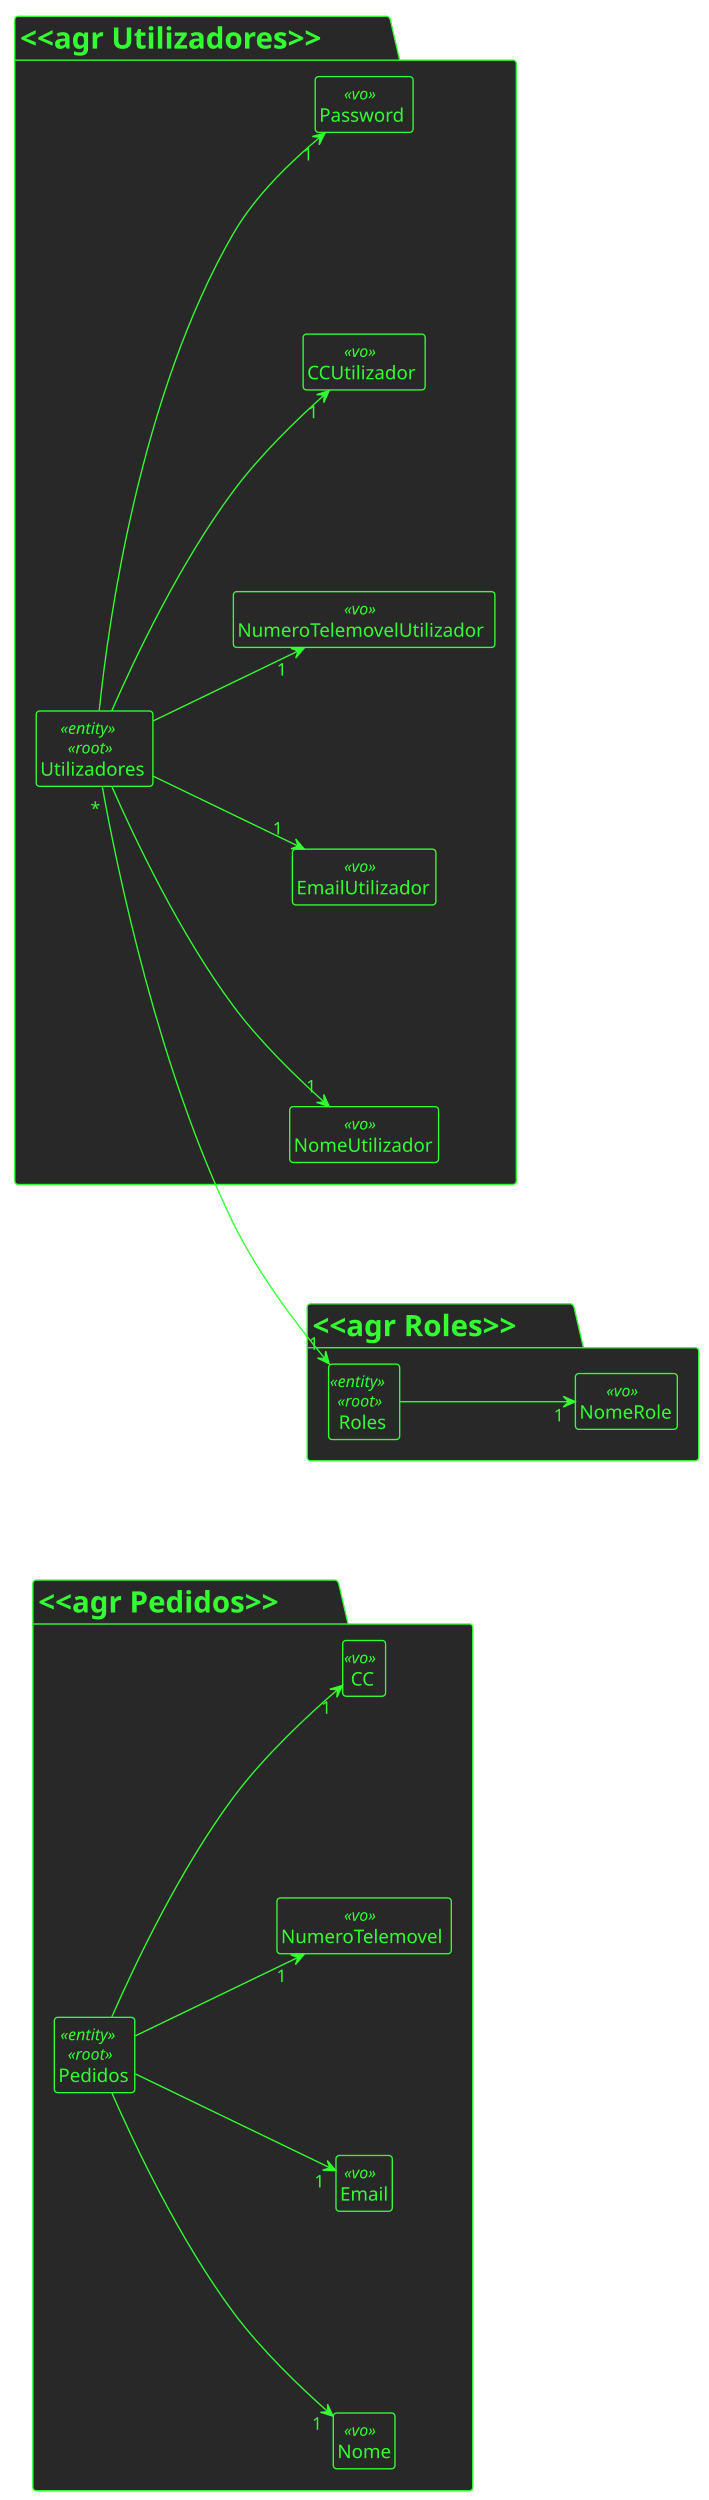
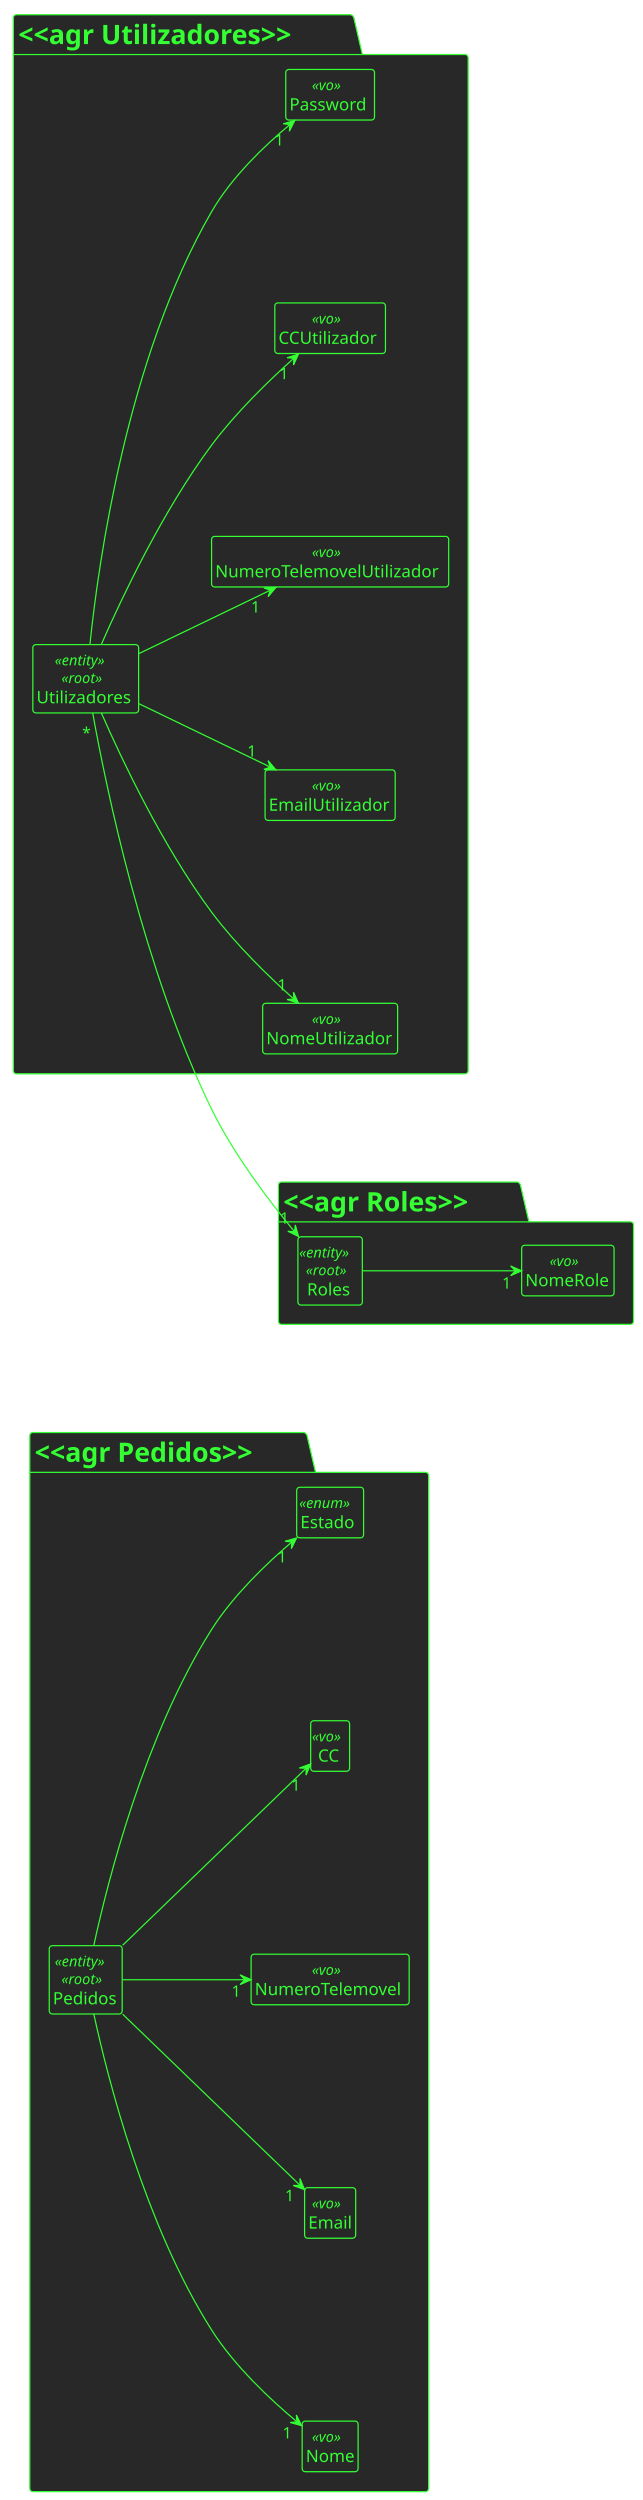
- <svg xmlns="http://www.w3.org/2000/svg" contentStyleType="text/css" height="1864px" preserveAspectRatio="none" style="width:528px;height:1864px;background:#282828;" version="1.1" viewBox="0 0 528 1864" width="528px" zoomAndPan="magnify">
+ <svg xmlns="http://www.w3.org/2000/svg" contentStyleType="text/css" height="2056px" preserveAspectRatio="none" style="width:528px;height:2056px;background:#282828;" version="1.1" viewBox="0 0 528 2056" width="528px" zoomAndPan="magnify">
  <defs />
  <g>
    <g id="cluster_&lt;&lt;agr Pedidos&gt;&gt;">
-       <path d="M27,1178.119 L250,1178.119 A3.75,3.75 0 0 1 252.5,1180.619 L259.5,1210.856 L350,1210.856 A2.5,2.5 0 0 1 352.5,1213.356 L352.5,1854.619 A2.5,2.5 0 0 1 350,1857.119 L27,1857.119 A2.5,2.5 0 0 1 24.5,1854.619 L24.5,1180.619 A2.5,2.5 0 0 1 27,1178.119 " fill="#282828" style="stroke:#33FF33;stroke-width:1.0;" />
+       <path d="M27,1178.119 L250,1178.119 A3.75,3.75 0 0 1 252.5,1180.619 L259.5,1210.856 L350,1210.856 A2.5,2.5 0 0 1 352.5,1213.356 L352.5,2046.619 A2.5,2.5 0 0 1 350,2049.119 L27,2049.119 A2.5,2.5 0 0 1 24.5,2046.619 L24.5,1180.619 A2.5,2.5 0 0 1 27,1178.119 " fill="#282828" style="stroke:#33FF33;stroke-width:1.0;" />
      <line style="stroke:#33FF33;stroke-width:1.0;" x1="24.5" x2="259.5" y1="1210.856" y2="1210.856" />
      <text fill="#33FF33" font-family="Verdana" font-size="22" font-weight="bold" lengthAdjust="spacing" textLength="222" x="28.5" y="1202.237">&lt;&lt;agr Pedidos&gt;&gt;</text>
    </g>
    <g id="cluster_&lt;&lt;agr Utilizadores&gt;&gt;">
      <path d="M13.5,12.119 L288.5,12.119 A3.75,3.75 0 0 1 291,14.619 L298,44.856 L382.5,44.856 A2.5,2.5 0 0 1 385,47.356 L385,880.619 A2.5,2.5 0 0 1 382.5,883.119 L13.5,883.119 A2.5,2.5 0 0 1 11,880.619 L11,14.619 A2.5,2.5 0 0 1 13.5,12.119 " fill="#282828" style="stroke:#33FF33;stroke-width:1.0;" />
      <line style="stroke:#33FF33;stroke-width:1.0;" x1="11" x2="298" y1="44.856" y2="44.856" />
      <text fill="#33FF33" font-family="Verdana" font-size="22" font-weight="bold" lengthAdjust="spacing" textLength="274" x="15" y="36.237">&lt;&lt;agr Utilizadores&gt;&gt;</text>
    </g>
    <g id="cluster_&lt;&lt;agr Roles&gt;&gt;">
      <path d="M231.5,972.119 L425.5,972.119 A3.75,3.75 0 0 1 428,974.619 L435,1004.856 L518.5,1004.856 A2.5,2.5 0 0 1 521,1007.356 L521,1086.619 A2.5,2.5 0 0 1 518.5,1089.119 L231.5,1089.119 A2.5,2.5 0 0 1 229,1086.619 L229,974.619 A2.5,2.5 0 0 1 231.5,972.119 " fill="#282828" style="stroke:#33FF33;stroke-width:1.0;" />
      <line style="stroke:#33FF33;stroke-width:1.0;" x1="229" x2="435" y1="1004.856" y2="1004.856" />
      <text fill="#33FF33" font-family="Verdana" font-size="22" font-weight="bold" lengthAdjust="spacing" textLength="193" x="233" y="996.237">&lt;&lt;agr Roles&gt;&gt;</text>
    </g>
    <g id="elem_Pedidos">
-       <rect codeLine="11" fill="#282828" height="56.183" id="Pedidos" rx="2.5" ry="2.5" style="stroke:#33FF33;stroke-width:1.0;" width="60" x="40.5" y="1504.119" />
-       <text fill="#33FF33" font-family="Verdana" font-size="12" font-style="italic" lengthAdjust="spacing" textLength="51" x="45" y="1521.184">«entity»</text>
-       <text fill="#33FF33" font-family="Verdana" font-size="12" font-style="italic" lengthAdjust="spacing" textLength="40" x="50.5" y="1535.768">«root»</text>
-       <text fill="#33FF33" font-family="Verdana" font-size="14" lengthAdjust="spacing" textLength="54" x="43.5" y="1552.362">Pedidos</text>
+       <rect codeLine="11" fill="#282828" height="56.183" id="Pedidos" rx="2.5" ry="2.5" style="stroke:#33FF33;stroke-width:1.0;" width="60" x="40.5" y="1600.119" />
+       <text fill="#33FF33" font-family="Verdana" font-size="12" font-style="italic" lengthAdjust="spacing" textLength="51" x="45" y="1617.184">«entity»</text>
+       <text fill="#33FF33" font-family="Verdana" font-size="12" font-style="italic" lengthAdjust="spacing" textLength="40" x="50.5" y="1631.768">«root»</text>
+       <text fill="#33FF33" font-family="Verdana" font-size="14" lengthAdjust="spacing" textLength="54" x="43.5" y="1648.362">Pedidos</text>
    </g>
    <g id="elem_Nome">
-       <rect codeLine="12" fill="#282828" height="41.599" id="Nome" rx="2.5" ry="2.5" style="stroke:#33FF33;stroke-width:1.0;" width="46" x="248.5" y="1799.119" />
-       <text fill="#33FF33" font-family="Verdana" font-size="12" font-style="italic" lengthAdjust="spacing" textLength="30" x="256.5" y="1816.184">«vo»</text>
-       <text fill="#33FF33" font-family="Verdana" font-size="14" lengthAdjust="spacing" textLength="40" x="251.5" y="1832.778">Nome</text>
+       <rect codeLine="12" fill="#282828" height="41.599" id="Nome" rx="2.5" ry="2.5" style="stroke:#33FF33;stroke-width:1.0;" width="46" x="248.5" y="1991.119" />
+       <text fill="#33FF33" font-family="Verdana" font-size="12" font-style="italic" lengthAdjust="spacing" textLength="30" x="256.5" y="2008.184">«vo»</text>
+       <text fill="#33FF33" font-family="Verdana" font-size="14" lengthAdjust="spacing" textLength="40" x="251.5" y="2024.778">Nome</text>
    </g>
    <g id="elem_Email">
-       <rect codeLine="13" fill="#282828" height="41.599" id="Email" rx="2.5" ry="2.5" style="stroke:#33FF33;stroke-width:1.0;" width="42" x="250.5" y="1607.119" />
-       <text fill="#33FF33" font-family="Verdana" font-size="12" font-style="italic" lengthAdjust="spacing" textLength="30" x="256.5" y="1624.184">«vo»</text>
-       <text fill="#33FF33" font-family="Verdana" font-size="14" lengthAdjust="spacing" textLength="36" x="253.5" y="1640.778">Email</text>
+       <rect codeLine="13" fill="#282828" height="41.599" id="Email" rx="2.5" ry="2.5" style="stroke:#33FF33;stroke-width:1.0;" width="42" x="250.5" y="1799.119" />
+       <text fill="#33FF33" font-family="Verdana" font-size="12" font-style="italic" lengthAdjust="spacing" textLength="30" x="256.5" y="1816.184">«vo»</text>
+       <text fill="#33FF33" font-family="Verdana" font-size="14" lengthAdjust="spacing" textLength="36" x="253.5" y="1832.778">Email</text>
    </g>
    <g id="elem_NumeroTelemovel">
-       <rect codeLine="14" fill="#282828" height="41.599" id="NumeroTelemovel" rx="2.5" ry="2.5" style="stroke:#33FF33;stroke-width:1.0;" width="130" x="206.5" y="1415.119" />
-       <text fill="#33FF33" font-family="Verdana" font-size="12" font-style="italic" lengthAdjust="spacing" textLength="30" x="256.5" y="1432.184">«vo»</text>
-       <text fill="#33FF33" font-family="Verdana" font-size="14" lengthAdjust="spacing" textLength="124" x="209.5" y="1448.778">NumeroTelemovel</text>
+       <rect codeLine="14" fill="#282828" height="41.599" id="NumeroTelemovel" rx="2.5" ry="2.5" style="stroke:#33FF33;stroke-width:1.0;" width="130" x="206.5" y="1607.119" />
+       <text fill="#33FF33" font-family="Verdana" font-size="12" font-style="italic" lengthAdjust="spacing" textLength="30" x="256.5" y="1624.184">«vo»</text>
+       <text fill="#33FF33" font-family="Verdana" font-size="14" lengthAdjust="spacing" textLength="124" x="209.5" y="1640.778">NumeroTelemovel</text>
    </g>
    <g id="elem_CC">
-       <rect codeLine="15" fill="#282828" height="41.599" id="CC" rx="2.5" ry="2.5" style="stroke:#33FF33;stroke-width:1.0;" width="32" x="255.5" y="1223.119" />
-       <text fill="#33FF33" font-family="Verdana" font-size="12" font-style="italic" lengthAdjust="spacing" textLength="30" x="256.5" y="1240.184">«vo»</text>
-       <text fill="#33FF33" font-family="Verdana" font-size="14" lengthAdjust="spacing" textLength="20" x="261.5" y="1256.778">CC</text>
+       <rect codeLine="15" fill="#282828" height="41.599" id="CC" rx="2.5" ry="2.5" style="stroke:#33FF33;stroke-width:1.0;" width="32" x="255.5" y="1415.119" />
+       <text fill="#33FF33" font-family="Verdana" font-size="12" font-style="italic" lengthAdjust="spacing" textLength="30" x="256.5" y="1432.184">«vo»</text>
+       <text fill="#33FF33" font-family="Verdana" font-size="14" lengthAdjust="spacing" textLength="20" x="261.5" y="1448.778">CC</text>
+     </g>
+     <g id="elem_Estado">
+       <rect codeLine="16" fill="#282828" height="41.599" id="Estado" rx="2.5" ry="2.5" style="stroke:#33FF33;stroke-width:1.0;" width="55" x="244" y="1223.119" />
+       <text fill="#33FF33" font-family="Verdana" font-size="12" font-style="italic" lengthAdjust="spacing" textLength="51" x="246" y="1240.184">«enum»</text>
+       <text fill="#33FF33" font-family="Verdana" font-size="14" lengthAdjust="spacing" textLength="49" x="247" y="1256.778">Estado</text>
    </g>
    <g id="elem_Utilizadores">
-       <rect codeLine="24" fill="#282828" height="56.183" id="Utilizadores" rx="2.5" ry="2.5" style="stroke:#33FF33;stroke-width:1.0;" width="87" x="27" y="530.119" />
+       <rect codeLine="26" fill="#282828" height="56.183" id="Utilizadores" rx="2.5" ry="2.5" style="stroke:#33FF33;stroke-width:1.0;" width="87" x="27" y="530.119" />
      <text fill="#33FF33" font-family="Verdana" font-size="12" font-style="italic" lengthAdjust="spacing" textLength="51" x="45" y="547.184">«entity»</text>
      <text fill="#33FF33" font-family="Verdana" font-size="12" font-style="italic" lengthAdjust="spacing" textLength="40" x="50.5" y="561.768">«root»</text>
      <text fill="#33FF33" font-family="Verdana" font-size="14" lengthAdjust="spacing" textLength="81" x="30" y="578.362">Utilizadores</text>
    </g>
    <g id="elem_NomeUtilizador">
-       <rect codeLine="25" fill="#282828" height="41.599" id="NomeUtilizador" rx="2.5" ry="2.5" style="stroke:#33FF33;stroke-width:1.0;" width="111" x="216" y="825.119" />
+       <rect codeLine="27" fill="#282828" height="41.599" id="NomeUtilizador" rx="2.5" ry="2.5" style="stroke:#33FF33;stroke-width:1.0;" width="111" x="216" y="825.119" />
      <text fill="#33FF33" font-family="Verdana" font-size="12" font-style="italic" lengthAdjust="spacing" textLength="30" x="256.5" y="842.184">«vo»</text>
      <text fill="#33FF33" font-family="Verdana" font-size="14" lengthAdjust="spacing" textLength="105" x="219" y="858.778">NomeUtilizador</text>
    </g>
    <g id="elem_EmailUtilizador">
-       <rect codeLine="26" fill="#282828" height="41.599" id="EmailUtilizador" rx="2.5" ry="2.5" style="stroke:#33FF33;stroke-width:1.0;" width="107" x="218" y="633.119" />
+       <rect codeLine="28" fill="#282828" height="41.599" id="EmailUtilizador" rx="2.5" ry="2.5" style="stroke:#33FF33;stroke-width:1.0;" width="107" x="218" y="633.119" />
      <text fill="#33FF33" font-family="Verdana" font-size="12" font-style="italic" lengthAdjust="spacing" textLength="30" x="256.5" y="650.184">«vo»</text>
      <text fill="#33FF33" font-family="Verdana" font-size="14" lengthAdjust="spacing" textLength="101" x="221" y="666.778">EmailUtilizador</text>
    </g>
    <g id="elem_NumeroTelemovelUtilizador">
-       <rect codeLine="27" fill="#282828" height="41.599" id="NumeroTelemovelUtilizador" rx="2.5" ry="2.5" style="stroke:#33FF33;stroke-width:1.0;" width="195" x="174" y="441.119" />
+       <rect codeLine="29" fill="#282828" height="41.599" id="NumeroTelemovelUtilizador" rx="2.5" ry="2.5" style="stroke:#33FF33;stroke-width:1.0;" width="195" x="174" y="441.119" />
      <text fill="#33FF33" font-family="Verdana" font-size="12" font-style="italic" lengthAdjust="spacing" textLength="30" x="256.5" y="458.184">«vo»</text>
      <text fill="#33FF33" font-family="Verdana" font-size="14" lengthAdjust="spacing" textLength="189" x="177" y="474.778">NumeroTelemovelUtilizador</text>
    </g>
    <g id="elem_CCUtilizador">
-       <rect codeLine="28" fill="#282828" height="41.599" id="CCUtilizador" rx="2.5" ry="2.5" style="stroke:#33FF33;stroke-width:1.0;" width="91" x="226" y="249.119" />
+       <rect codeLine="30" fill="#282828" height="41.599" id="CCUtilizador" rx="2.5" ry="2.5" style="stroke:#33FF33;stroke-width:1.0;" width="91" x="226" y="249.119" />
      <text fill="#33FF33" font-family="Verdana" font-size="12" font-style="italic" lengthAdjust="spacing" textLength="30" x="256.5" y="266.184">«vo»</text>
      <text fill="#33FF33" font-family="Verdana" font-size="14" lengthAdjust="spacing" textLength="85" x="229" y="282.778">CCUtilizador</text>
    </g>
    <g id="elem_Password">
-       <rect codeLine="29" fill="#282828" height="41.599" id="Password" rx="2.5" ry="2.5" style="stroke:#33FF33;stroke-width:1.0;" width="73" x="235" y="57.119" />
+       <rect codeLine="31" fill="#282828" height="41.599" id="Password" rx="2.5" ry="2.5" style="stroke:#33FF33;stroke-width:1.0;" width="73" x="235" y="57.119" />
      <text fill="#33FF33" font-family="Verdana" font-size="12" font-style="italic" lengthAdjust="spacing" textLength="30" x="256.5" y="74.184">«vo»</text>
      <text fill="#33FF33" font-family="Verdana" font-size="14" lengthAdjust="spacing" textLength="67" x="238" y="90.778">Password</text>
    </g>
    <g id="elem_Roles">
-       <rect codeLine="39" fill="#282828" height="56.183" id="Roles" rx="2.5" ry="2.5" style="stroke:#33FF33;stroke-width:1.0;" width="53" x="245" y="1017.119" />
+       <rect codeLine="41" fill="#282828" height="56.183" id="Roles" rx="2.5" ry="2.5" style="stroke:#33FF33;stroke-width:1.0;" width="53" x="245" y="1017.119" />
      <text fill="#33FF33" font-family="Verdana" font-size="12" font-style="italic" lengthAdjust="spacing" textLength="51" x="246" y="1034.184">«entity»</text>
      <text fill="#33FF33" font-family="Verdana" font-size="12" font-style="italic" lengthAdjust="spacing" textLength="40" x="251.5" y="1048.768">«root»</text>
      <text fill="#33FF33" font-family="Verdana" font-size="14" lengthAdjust="spacing" textLength="38" x="252.5" y="1065.362">Roles</text>
    </g>
    <g id="elem_NomeRole">
-       <rect codeLine="40" fill="#282828" height="41.599" id="NomeRole" rx="2.5" ry="2.5" style="stroke:#33FF33;stroke-width:1.0;" width="76" x="429" y="1024.119" />
+       <rect codeLine="42" fill="#282828" height="41.599" id="NomeRole" rx="2.5" ry="2.5" style="stroke:#33FF33;stroke-width:1.0;" width="76" x="429" y="1024.119" />
      <text fill="#33FF33" font-family="Verdana" font-size="12" font-style="italic" lengthAdjust="spacing" textLength="30" x="452" y="1041.184">«vo»</text>
      <text fill="#33FF33" font-family="Verdana" font-size="14" lengthAdjust="spacing" textLength="70" x="432" y="1057.778">NomeRole</text>
    </g>
    <g id="link_Pedidos_Nome">
-       <path codeLine="17" d="M83.36,1560.349 C100.38,1599.209 134.1,1670.439 174,1724.119 C194.84,1752.149 223.78,1779.819 244.52,1798.189 " fill="none" id="Pedidos-to-Nome" style="stroke:#33FF33;stroke-width:1.0;" />
-       <polygon fill="#33FF33" points="248.3,1801.509,244.195,1792.557,244.55,1798.203,238.904,1798.557,248.3,1801.509" style="stroke:#33FF33;stroke-width:1.0;" />
-       <text fill="#33FF33" font-family="Verdana" font-size="13" lengthAdjust="spacing" textLength="8" x="232.65" y="1811.623">1</text>
+       <path codeLine="18" d="M77.1,1656.139 C88.75,1709.849 119.16,1829.609 174,1916.119 C192.94,1945.999 222.72,1973.759 244.19,1991.659 " fill="none" id="Pedidos-to-Nome" style="stroke:#33FF33;stroke-width:1.0;" />
+       <polygon fill="#33FF33" points="248.1,1994.889,243.708,1986.074,244.245,1991.705,238.614,1992.242,248.1,1994.889" style="stroke:#33FF33;stroke-width:1.0;" />
+       <text fill="#33FF33" font-family="Verdana" font-size="13" lengthAdjust="spacing" textLength="8" x="232.394" y="2005.391">1</text>
    </g>
    <g id="link_Pedidos_Email">
-       <path codeLine="18" d="M100.86,1546.289 C140.08,1565.199 208.87,1598.389 245.65,1616.129 " fill="none" id="Pedidos-to-Email" style="stroke:#33FF33;stroke-width:1.0;" />
-       <polygon fill="#33FF33" points="250.4,1618.419,244.033,1610.905,245.897,1616.246,240.556,1618.11,250.4,1618.419" style="stroke:#33FF33;stroke-width:1.0;" />
-       <text fill="#33FF33" font-family="Verdana" font-size="13" lengthAdjust="spacing" textLength="8" x="234.399" y="1630.979">1</text>
+       <path codeLine="19" d="M100.86,1656.449 C140.4,1694.589 209.99,1761.739 246.54,1796.999 " fill="none" id="Pedidos-to-Email" style="stroke:#33FF33;stroke-width:1.0;" />
+       <polygon fill="#33FF33" points="250.4,1800.729,246.698,1791.602,246.801,1797.258,241.145,1797.361,250.4,1800.729" style="stroke:#33FF33;stroke-width:1.0;" />
+       <text fill="#33FF33" font-family="Verdana" font-size="13" lengthAdjust="spacing" textLength="8" x="234.399" y="1810.2">1</text>
    </g>
    <g id="link_Pedidos_NumeroTelemovel">
-       <path codeLine="19" d="M100.86,1517.949 C132.76,1502.569 184.22,1477.739 222.1,1459.469 " fill="none" id="Pedidos-to-NumeroTelemovel" style="stroke:#33FF33;stroke-width:1.0;" />
-       <polygon fill="#33FF33" points="226.66,1457.269,216.816,1457.578,222.157,1459.442,220.293,1464.783,226.66,1457.269" style="stroke:#33FF33;stroke-width:1.0;" />
-       <text fill="#33FF33" font-family="Verdana" font-size="13" lengthAdjust="spacing" textLength="8" x="206.145" y="1477.834">1</text>
+       <path codeLine="20" d="M100.86,1628.119 C127.24,1628.119 167.01,1628.119 201.41,1628.119 " fill="none" id="Pedidos-to-NumeroTelemovel" style="stroke:#33FF33;stroke-width:1.0;" />
+       <polygon fill="#33FF33" points="206.44,1628.119,197.44,1624.119,201.44,1628.119,197.44,1632.119,206.44,1628.119" style="stroke:#33FF33;stroke-width:1.0;" />
+       <text fill="#33FF33" font-family="Verdana" font-size="13" lengthAdjust="spacing" textLength="8" x="190.455" y="1642.126">1</text>
    </g>
    <g id="link_Pedidos_CC">
-       <path codeLine="20" d="M83.36,1503.889 C100.38,1465.029 134.1,1393.799 174,1340.119 C197.26,1308.829 230.62,1277.989 251.41,1260.019 " fill="none" id="Pedidos-to-CC" style="stroke:#33FF33;stroke-width:1.0;" />
-       <polygon fill="#33FF33" points="255.39,1256.609,245.959,1259.447,251.6,1259.87,251.176,1265.511,255.39,1256.609" style="stroke:#33FF33;stroke-width:1.0;" />
-       <text fill="#33FF33" font-family="Verdana" font-size="13" lengthAdjust="spacing" textLength="8" x="239.472" y="1277.786">1</text>
+       <path codeLine="21" d="M100.86,1599.789 C142.38,1559.729 217.05,1487.689 251.78,1454.179 " fill="none" id="Pedidos-to-CC" style="stroke:#33FF33;stroke-width:1.0;" />
+       <polygon fill="#33FF33" points="255.42,1450.669,246.165,1454.037,251.821,1454.14,251.718,1459.796,255.42,1450.669" style="stroke:#33FF33;stroke-width:1.0;" />
+       <text fill="#33FF33" font-family="Verdana" font-size="13" lengthAdjust="spacing" textLength="8" x="239.513" y="1472.658">1</text>
+     </g>
+     <g id="link_Pedidos_Estado">
+       <path codeLine="22" d="M77.1,1600.099 C88.75,1546.389 119.16,1426.629 174,1340.119 C191.75,1312.119 219.02,1285.979 240.05,1268.069 " fill="none" id="Pedidos-to-Estado" style="stroke:#33FF33;stroke-width:1.0;" />
+       <polygon fill="#33FF33" points="243.9,1264.829,234.435,1267.553,240.071,1268.044,239.579,1273.68,243.9,1264.829" style="stroke:#33FF33;stroke-width:1.0;" />
+       <text fill="#33FF33" font-family="Verdana" font-size="13" lengthAdjust="spacing" textLength="8" x="228.197" y="1284.921">1</text>
    </g>
    <g id="link_Utilizadores_NomeUtilizador">
-       <path codeLine="31" d="M83.36,586.349 C100.38,625.209 134.1,696.439 174,750.119 C193.91,776.899 221.21,803.349 241.7,821.679 " fill="none" id="Utilizadores-to-NomeUtilizador" style="stroke:#33FF33;stroke-width:1.0;" />
+       <path codeLine="33" d="M83.36,586.349 C100.38,625.209 134.1,696.439 174,750.119 C193.91,776.899 221.21,803.349 241.7,821.679 " fill="none" id="Utilizadores-to-NomeUtilizador" style="stroke:#33FF33;stroke-width:1.0;" />
      <polygon fill="#33FF33" points="245.44,825.009,241.39,816.032,241.71,821.679,236.062,822,245.44,825.009" style="stroke:#33FF33;stroke-width:1.0;" />
      <text fill="#33FF33" font-family="Verdana" font-size="13" lengthAdjust="spacing" textLength="8" x="228.234" y="814.501">1</text>
    </g>
    <g id="link_Utilizadores_EmailUtilizador">
-       <path codeLine="32" d="M114.19,578.709 C145.87,593.999 189.09,614.849 222.06,630.749 " fill="none" id="Utilizadores-to-EmailUtilizador" style="stroke:#33FF33;stroke-width:1.0;" />
+       <path codeLine="34" d="M114.19,578.709 C145.87,593.999 189.09,614.849 222.06,630.749 " fill="none" id="Utilizadores-to-EmailUtilizador" style="stroke:#33FF33;stroke-width:1.0;" />
      <polygon fill="#33FF33" points="226.85,633.059,220.473,625.553,222.344,630.892,217.006,632.763,226.85,633.059" style="stroke:#33FF33;stroke-width:1.0;" />
      <text fill="#33FF33" font-family="Verdana" font-size="13" lengthAdjust="spacing" textLength="8" x="203.343" y="622.217">1</text>
    </g>
    <g id="link_Utilizadores_NumeroTelemovelUtilizador">
-       <path codeLine="33" d="M114.19,537.529 C145.87,522.239 189.09,501.389 222.06,485.489 " fill="none" id="Utilizadores-to-NumeroTelemovelUtilizador" style="stroke:#33FF33;stroke-width:1.0;" />
+       <path codeLine="35" d="M114.19,537.529 C145.87,522.239 189.09,501.389 222.06,485.489 " fill="none" id="Utilizadores-to-NumeroTelemovelUtilizador" style="stroke:#33FF33;stroke-width:1.0;" />
      <polygon fill="#33FF33" points="226.85,483.179,217.006,483.476,222.344,485.346,220.473,490.685,226.85,483.179" style="stroke:#33FF33;stroke-width:1.0;" />
      <text fill="#33FF33" font-family="Verdana" font-size="13" lengthAdjust="spacing" textLength="8" x="206.383" y="503.721">1</text>
    </g>
    <g id="link_Utilizadores_CCUtilizador">
-       <path codeLine="34" d="M83.36,529.889 C100.38,491.029 134.1,419.799 174,366.119 C193.91,339.339 221.21,312.889 241.7,294.559 " fill="none" id="Utilizadores-to-CCUtilizador" style="stroke:#33FF33;stroke-width:1.0;" />
+       <path codeLine="36" d="M83.36,529.889 C100.38,491.029 134.1,419.799 174,366.119 C193.91,339.339 221.21,312.889 241.7,294.559 " fill="none" id="Utilizadores-to-CCUtilizador" style="stroke:#33FF33;stroke-width:1.0;" />
      <polygon fill="#33FF33" points="245.44,291.229,236.062,294.239,241.71,294.559,241.39,300.207,245.44,291.229" style="stroke:#33FF33;stroke-width:1.0;" />
      <text fill="#33FF33" font-family="Verdana" font-size="13" lengthAdjust="spacing" textLength="8" x="229.737" y="311.784">1</text>
    </g>
    <g id="link_Utilizadores_Password">
-       <path codeLine="35" d="M73.99,529.679 C80.86,463.269 104.38,294.469 174,174.119 C190.37,145.809 217.25,120.059 238.48,102.359 " fill="none" id="Utilizadores-to-Password" style="stroke:#33FF33;stroke-width:1.0;" />
+       <path codeLine="37" d="M73.99,529.679 C80.86,463.269 104.38,294.469 174,174.119 C190.37,145.809 217.25,120.059 238.48,102.359 " fill="none" id="Utilizadores-to-Password" style="stroke:#33FF33;stroke-width:1.0;" />
      <polygon fill="#33FF33" points="242.37,99.159,232.879,101.789,238.509,102.336,237.962,107.966,242.37,99.159" style="stroke:#33FF33;stroke-width:1.0;" />
      <text fill="#33FF33" font-family="Verdana" font-size="13" lengthAdjust="spacing" textLength="8" x="225.88" y="119.696">1</text>
    </g>
    <g id="link_Roles_NomeRole">
-       <path codeLine="42" d="M298.2,1045.119 C330.27,1045.119 385.56,1045.119 423.87,1045.119 " fill="none" id="Roles-to-NomeRole" style="stroke:#33FF33;stroke-width:1.0;" />
+       <path codeLine="44" d="M298.2,1045.119 C330.27,1045.119 385.56,1045.119 423.87,1045.119 " fill="none" id="Roles-to-NomeRole" style="stroke:#33FF33;stroke-width:1.0;" />
      <polygon fill="#33FF33" points="428.92,1045.119,419.92,1041.119,423.92,1045.119,419.92,1049.119,428.92,1045.119" style="stroke:#33FF33;stroke-width:1.0;" />
      <text fill="#33FF33" font-family="Verdana" font-size="13" lengthAdjust="spacing" textLength="8" x="412.899" y="1059.733">1</text>
    </g>
    <g id="link_Utilizadores_Roles">
-       <path codeLine="43" d="M76.25,586.409 C87.31,648.029 118.21,798.019 174,912.119 C192.2,949.339 220.81,987.129 242.16,1012.869 " fill="none" id="Utilizadores-to-Roles" style="stroke:#33FF33;stroke-width:1.0;" />
+       <path codeLine="45" d="M76.25,586.409 C87.31,648.029 118.21,798.019 174,912.119 C192.2,949.339 220.81,987.129 242.16,1012.869 " fill="none" id="Utilizadores-to-Roles" style="stroke:#33FF33;stroke-width:1.0;" />
      <polygon fill="#33FF33" points="245.52,1016.899,242.835,1007.423,242.321,1013.057,236.687,1012.543,245.52,1016.899" style="stroke:#33FF33;stroke-width:1.0;" />
      <text fill="#33FF33" font-family="Verdana" font-size="13" lengthAdjust="spacing" textLength="9" x="67.523" y="607.375">*</text>
      <text fill="#33FF33" font-family="Verdana" font-size="13" lengthAdjust="spacing" textLength="8" x="230.212" y="1006.337">1</text>
    </g>
  </g>
</svg>
